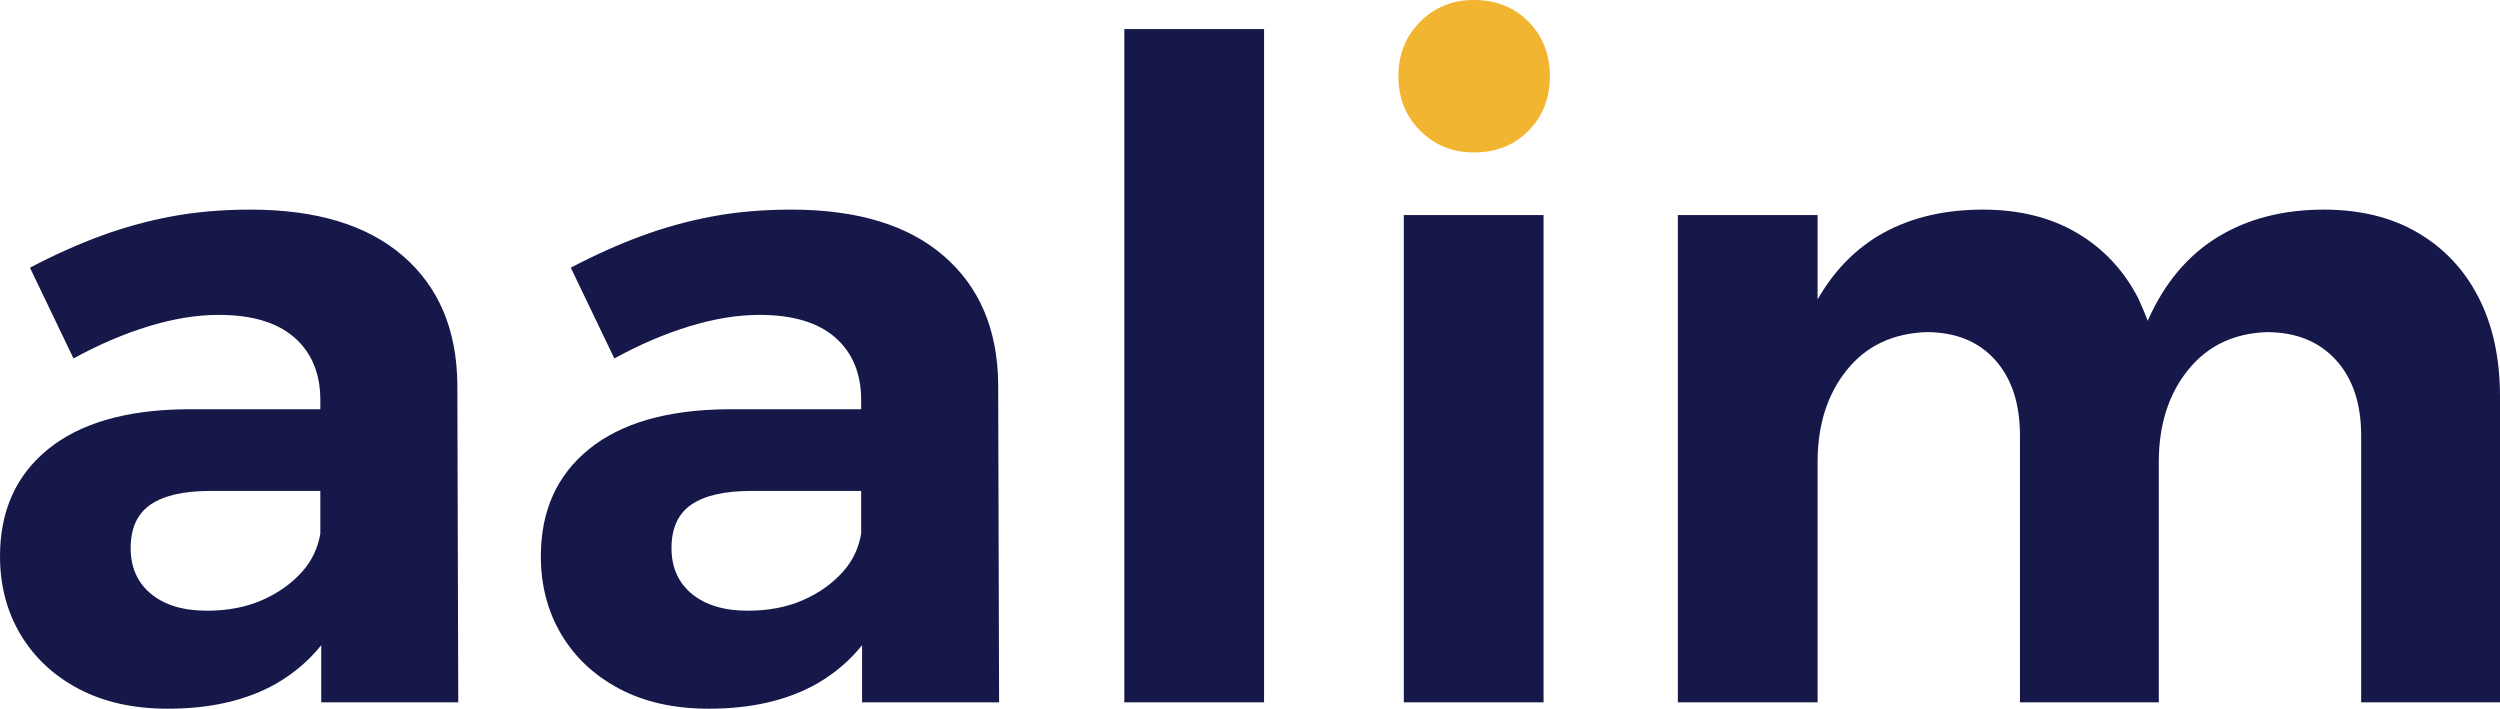
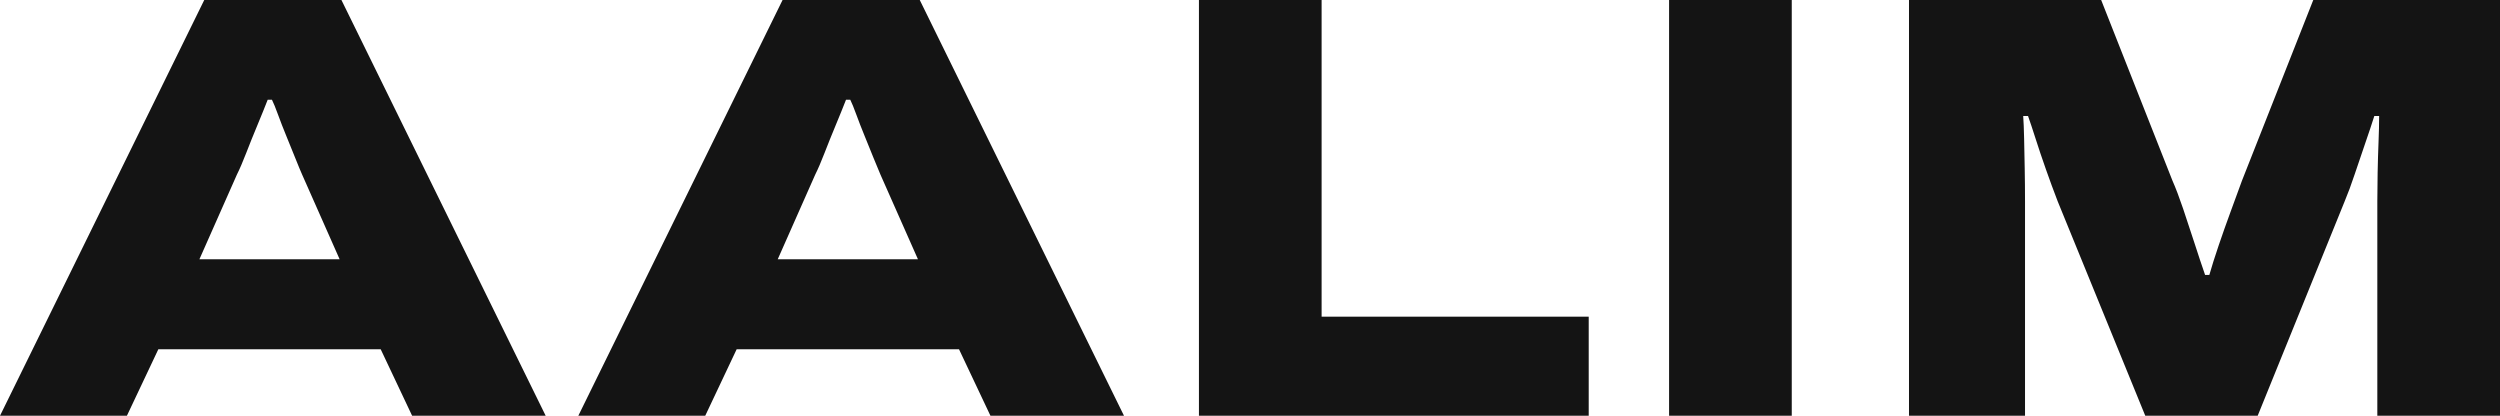
- <svg xmlns="http://www.w3.org/2000/svg" viewBox="0 0 275.5 78.1">
-   <path d="M35.3 45.1L35.3 44.1Q35.3 39.7 32.45 37.2Q29.6 34.7 24.1 34.7L24.1 34.7Q20.5 34.7 16.4 35.95Q12.3 37.2 8.1 39.5L8.1 39.5L3.3 29.5Q7.3 27.4 11.1 26Q14.9 24.6 18.9 23.85Q22.9 23.1 27.6 23.1L27.6 23.1Q38.5 23.1 44.4 28.2Q50.3 33.3 50.4 42.3L50.4 42.3L50.5 77.4L35.4 77.4L35.4 71.1Q33.4 73.6 30.5 75.3L30.5 75.3Q25.6 78.1 18.5 78.1L18.5 78.1Q12.8 78.1 8.65 75.9Q4.5 73.7 2.25 69.9Q0 66.1 0 61.3L0 61.3Q0 53.8 5.3 49.5Q10.6 45.2 20.5 45.1L20.5 45.1L35.3 45.1M35.3 54.1L23.2 54.1Q18.8 54.1 16.6 55.6Q14.4 57.1 14.4 60.4L14.4 60.4Q14.4 63.6 16.65 65.45Q18.9 67.3 22.8 67.3L22.8 67.3Q26.2 67.3 28.85 66.15Q31.5 65 33.3 63L33.3 63Q34.9 61.2 35.3 58.8L35.3 58.8L35.3 54.1M94.9 45.1L94.9 44.1Q94.9 39.7 92.05 37.2Q89.2 34.7 83.7 34.7L83.7 34.7Q80.1 34.7 76 35.95Q71.9 37.2 67.7 39.5L67.7 39.5L62.9 29.5Q66.9 27.4 70.7 26Q74.5 24.6 78.5 23.85Q82.5 23.1 87.2 23.1L87.2 23.1Q98.1 23.1 104 28.2Q109.9 33.3 110 42.3L110 42.3L110.1 77.4L95 77.4L95 71.1Q93 73.6 90.1 75.3L90.1 75.3Q85.2 78.1 78.1 78.1L78.1 78.1Q72.4 78.1 68.25 75.9Q64.1 73.7 61.85 69.9Q59.6 66.1 59.6 61.3L59.6 61.3Q59.6 53.8 64.9 49.5Q70.2 45.2 80.1 45.1L80.1 45.1L94.9 45.1M94.9 54.1L82.8 54.1Q78.4 54.1 76.2 55.6Q74 57.1 74 60.4L74 60.4Q74 63.6 76.25 65.45Q78.5 67.3 82.4 67.3L82.4 67.3Q85.8 67.3 88.45 66.15Q91.1 65 92.9 63L92.9 63Q94.5 61.2 94.9 58.8L94.9 58.8L94.9 54.1M123.9 77.4L123.9 3.2L139.3 3.2L139.3 77.4L123.9 77.4M154.7 77.4L154.7 23.7L170.1 23.7L170.1 77.4L154.7 77.4M222.6 77.4L222.6 48Q222.6 42.7 219.85 39.65Q217.1 36.6 212.3 36.6L212.3 36.6Q206.7 36.8 203.5 40.8Q200.3 44.8 200.3 50.9L200.3 50.9L200.3 77.4L184.9 77.4L184.9 23.7L200.3 23.7L200.3 33Q202.8 28.6 206.8 26.1L206.8 26.1Q211.7 23.1 218.5 23.1L218.5 23.1Q224.5 23.1 228.85 25.65Q233.2 28.2 235.6 32.8L235.6 32.8Q236.2 34.1 236.7 35.4L236.7 35.4Q236.7 35.4 236.7 35.3L236.7 35.3Q239.4 29.2 244.35 26.15Q249.3 23.1 256.1 23.1L256.1 23.1Q262.1 23.1 266.45 25.65Q270.8 28.2 273.15 32.8Q275.5 37.4 275.5 43.7L275.5 43.7L275.5 77.4L260.2 77.4L260.2 48Q260.2 42.7 257.4 39.65Q254.6 36.6 249.8 36.6L249.8 36.6Q244.3 36.8 241.1 40.8Q237.9 44.8 237.9 50.9L237.9 50.9L237.9 77.4L222.6 77.4" fill="#17184a" />
-   <path d="M162.4 0L162.4 0Q166.1 0 168.45 2.4Q170.8 4.8 170.8 8.4L170.8 8.4Q170.8 12 168.45 14.4Q166.1 16.8 162.4 16.8L162.4 16.8Q158.9 16.8 156.5 14.4Q154.1 12 154.1 8.4L154.1 8.4Q154.1 4.8 156.5 2.4Q158.9 0 162.4 0" fill="#f2b532" />
+ <svg xmlns="http://www.w3.org/2000/svg" viewBox="0 0 4137 688">
+   <path d="M0 688L338 0L565 0L903 688L682 688L630 578L262 578L210 688L0 688ZM330 429L562 429L500 289Q496 280 489 262.5Q482 245 474 225.5Q466 206 460 189.5Q454 173 450 165L443 165Q436 183 426 207Q416 231 407.5 253Q399 275 392 289L330 429ZM957 688L1295 0L1522 0L1860 688L1639 688L1587 578L1219 578L1167 688L957 688ZM1287 429L1519 429L1457 289Q1453 280 1446 262.5Q1439 245 1431 225.5Q1423 206 1417 189.5Q1411 173 1407 165L1400 165Q1393 183 1383 207Q1373 231 1364.5 253Q1356 275 1349 289L1287 429ZM1984 688L1984 0L2187 0L2187 524L2629 524L2629 688L1984 688ZM2762 688L2762 0L2965 0L2965 688L2762 688ZM3159 688L3159 0L3477 0L3595 299Q3603 317 3612.5 345Q3622 373 3631.5 402.5Q3641 432 3649 455L3656 455Q3662 434 3671.5 406Q3681 378 3691.5 349.5Q3702 321 3710 299L3828 0L4137 0L4137 688L3934 688L3934 333Q3934 312 3934.5 286Q3935 260 3936 235Q3937 210 3937 192L3929 192Q3923 211 3914 237Q3905 263 3896.5 288.5Q3888 314 3880 333L3736 688L3550 688L3405 333Q3395 307 3385.5 280Q3376 253 3368.5 229.5Q3361 206 3356 192L3348 192Q3349 206 3349.5 229Q3350 252 3350.5 279Q3351 306 3351 333L3351 688L3159 688Z" fill="#141414" />
</svg>
